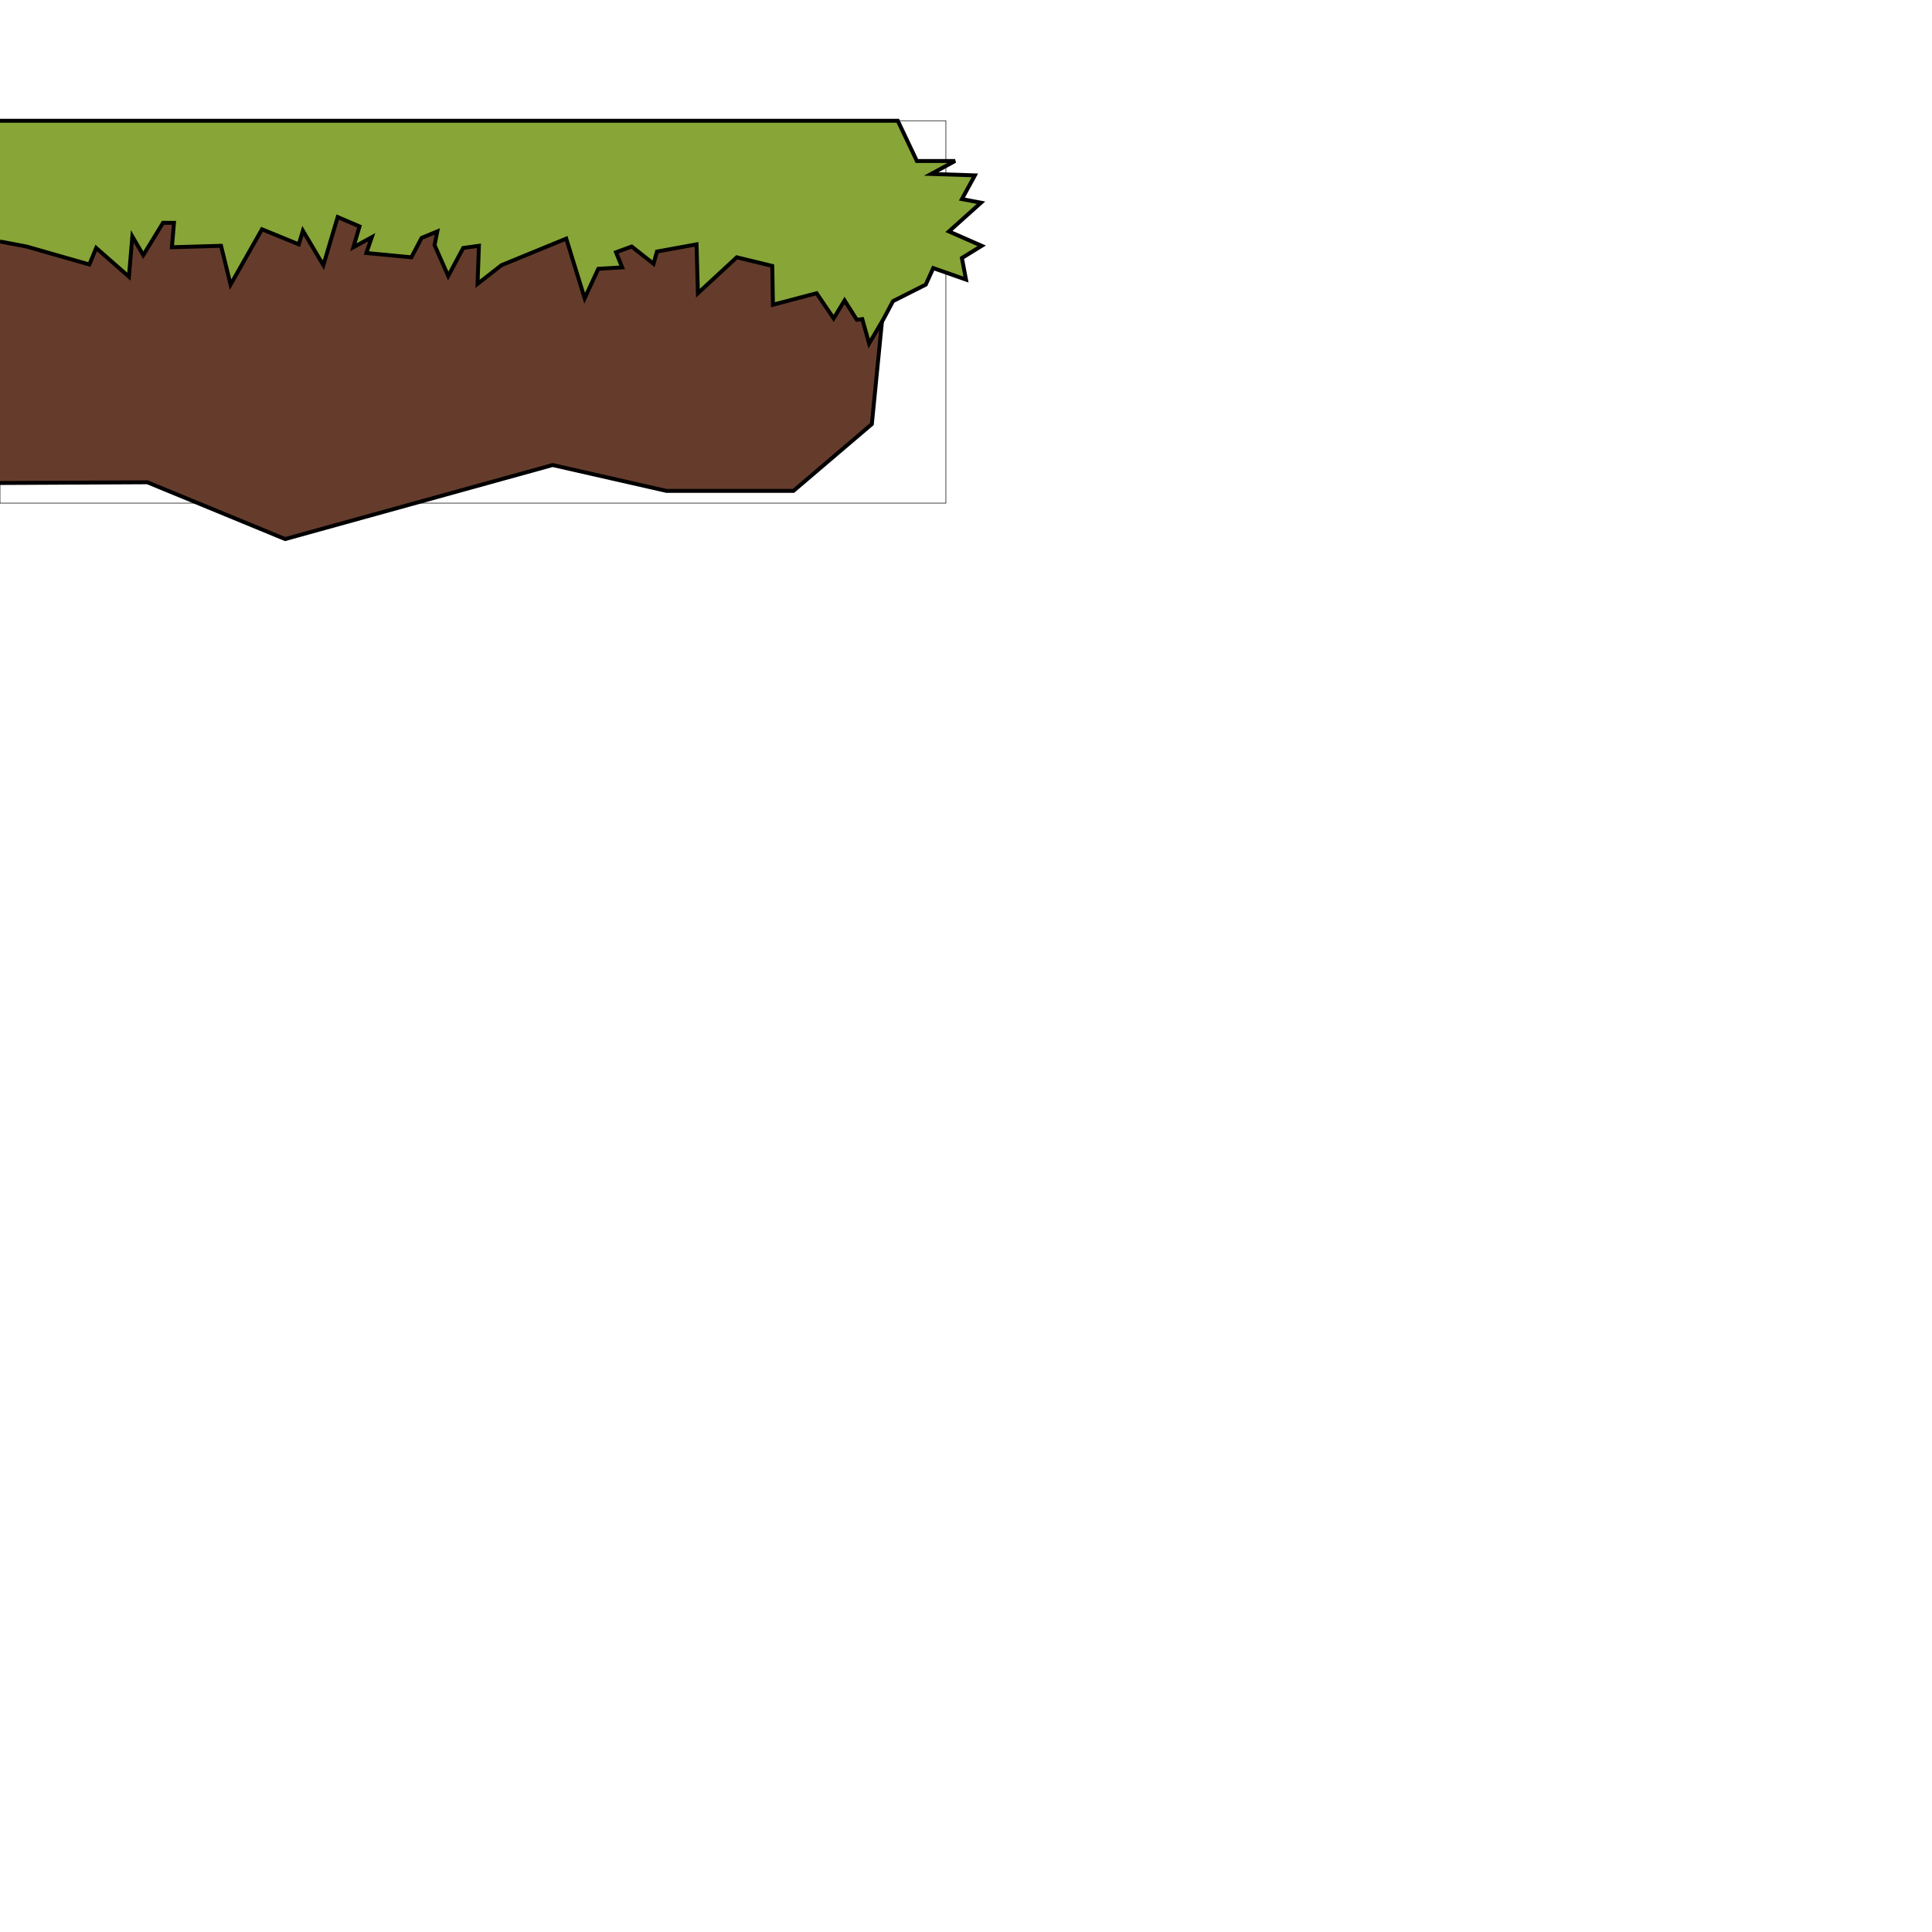
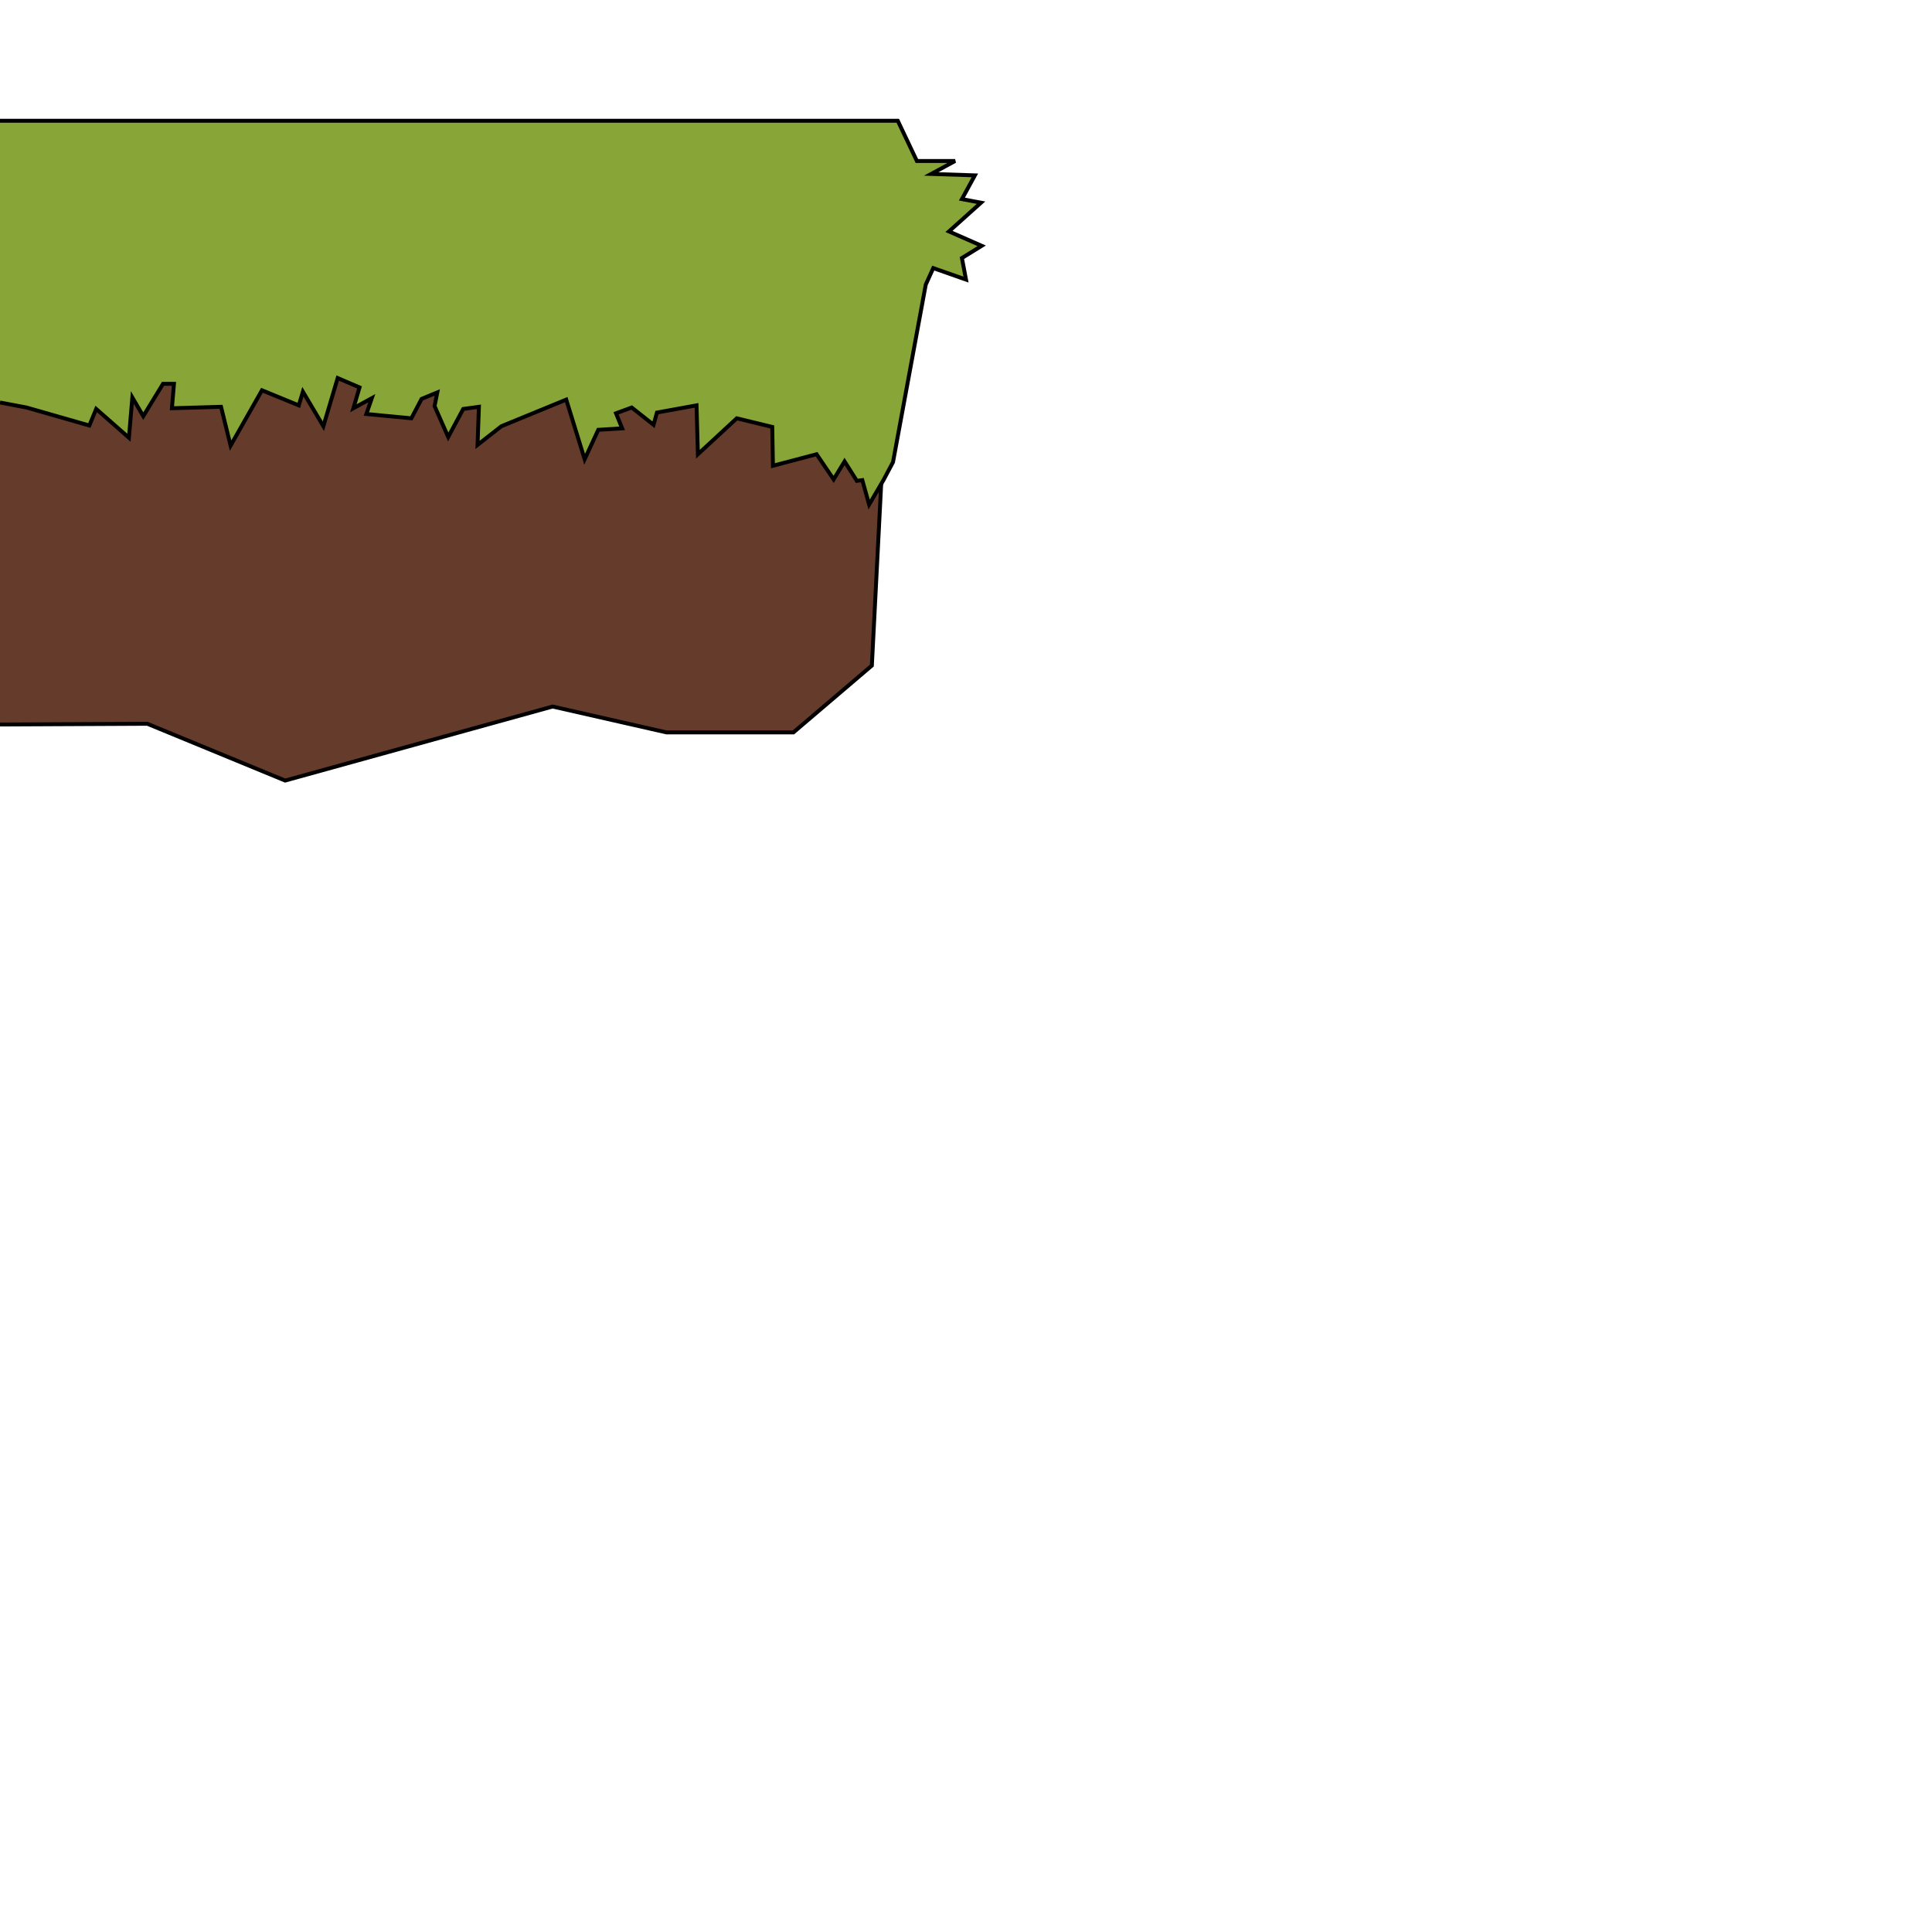
- <svg xmlns="http://www.w3.org/2000/svg" id="svg8" version="1.1" viewBox="0 0 480 480" duration="80" height="480" width="480">
+ <svg xmlns="http://www.w3.org/2000/svg" width="480" height="480" duration="80" viewBox="0 0 480 480" version="1.1" id="svg8">
  <defs id="defs2" />
-   <g style="display:inline" type="hitbox" id="hitbox">
-     <rect style="display:inline;fill:none;fill-opacity:1;stroke:#000000;stroke-width:0.143;stroke-opacity:1" id="rect848" width="235" height="95" x="0" y="30" />
+   <g id="hitbox" type="hitbox" style="display:none">
+     <rect y="30" x="0" height="95" width="235" id="rect848" style="display:inline;fill:none;fill-opacity:1;stroke:#000000;stroke-width:0.143;stroke-opacity:1" />
  </g>
-   <g style="display:inline" platform="true" frame="1" type="frame" id="frame1-platformright">
-     <path id="path2153" d="m 0,40 h 223.051 l -6.441,65.357 -19.492,16.607 H 165.593 L 137.288,115.536 70.847,133.929 36.61,119.821 0,120" style="fill:#653c2c;fill-opacity:1;stroke:#000000;stroke-width:0.974px;stroke-linecap:butt;stroke-linejoin:miter;stroke-opacity:1" />
-     <path id="path2149" d="m 0,30 h 223.051 l 4.746,10 h 9.492 l -5.932,3.214 10.847,0.357 -3.22,5.893 4.746,0.893 -7.966,7.143 8.136,3.571 -4.915,3.036 L 240,69.464 231.864,66.607 230,70.714 l -8.136,4.107 -2.373,4.464 -3.559,6.071 -1.695,-6.071 -1.356,0.179 -3.051,-4.821 -2.712,4.464 -4.237,-6.25 -10.847,2.857 -0.169,-9.643 -8.814,-2.143 -9.661,8.929 -0.339,-12.143 -9.831,1.786 -0.847,3.036 -5.424,-4.286 -3.898,1.429 1.525,3.75 -5.932,0.357 -3.39,7.321 -4.576,-14.821 -16.102,6.607 -5.932,4.643 0.339,-9.464 -3.898,0.536 -3.729,6.964 -3.39,-7.679 0.678,-3.393 -3.898,1.607 -2.542,4.821 -11.186,-1.071 1.356,-3.929 -4.576,2.5 1.525,-5.179 -5.424,-2.321 -3.559,11.964 -5.085,-8.571 -1.017,3.393 -9.153,-3.75 -7.797,13.75 -2.373,-9.643 -12.203,0.357 0.508,-6.071 H 40.508 L 35.593,63.393 32.881,58.75 32.034,68.75 23.898,61.607 22.203,65.714 6.61,61.25 0,60" style="fill:#88a538;fill-opacity:1;stroke:#000000;stroke-width:0.974px;stroke-linecap:butt;stroke-linejoin:miter;stroke-opacity:1" />
+   <g id="frame1-platformright" type="frame" frame="1" platform="true" style="display:inline">
+     <path style="fill:#653c2c;fill-opacity:1;stroke:#000000;stroke-width:0.974px;stroke-linecap:butt;stroke-linejoin:miter;stroke-opacity:1" d="m 0,40 h 223.051 l -6.441,125.357 -19.492,16.607 H 165.593 L 137.288,175.536 70.847,193.929 36.61,179.821 0,180" id="path2153" />
+     <path style="fill:#88a538;fill-opacity:1;stroke:#000000;stroke-width:0.974px;stroke-linecap:butt;stroke-linejoin:miter;stroke-opacity:1" d="m 0,30 h 223.051 l 4.746,10 h 9.492 l -5.932,3.214 10.847,0.357 -3.22,5.893 4.746,0.893 -7.966,7.143 8.136,3.571 -4.915,3.036 L 240,69.464 231.864,66.607 230,70.714 l -8.136,44.107 -2.373,4.464 -3.559,6.071 -1.695,-6.071 -1.356,0.179 -3.051,-4.821 -2.712,4.464 -4.237,-6.25 -10.847,2.857 -0.169,-9.643 -8.814,-2.143 -9.661,8.929 -0.339,-12.143 -9.831,1.786 -0.847,3.036 -5.424,-4.286 -3.898,1.429 1.525,3.75 -5.932,0.357 -3.39,7.321 -4.576,-14.821 -16.102,6.607 -5.932,4.643 0.339,-9.464 -3.898,0.536 -3.729,6.964 -3.39,-7.679 0.678,-3.393 -3.898,1.607 -2.542,4.821 -11.186,-1.071 1.356,-3.929 -4.576,2.5 1.525,-5.179 -5.424,-2.321 -3.559,11.964 -5.085,-8.571 -1.017,3.393 -9.153,-3.75 -7.797,13.75 -2.373,-9.643 -12.203,0.357 0.508,-6.071 h -2.712 l -4.915,8.036 -2.712,-4.643 -0.847,10 -8.136,-7.143 -1.695,4.107 L 6.61,101.25 0,100" id="path2149" />
  </g>
</svg>
